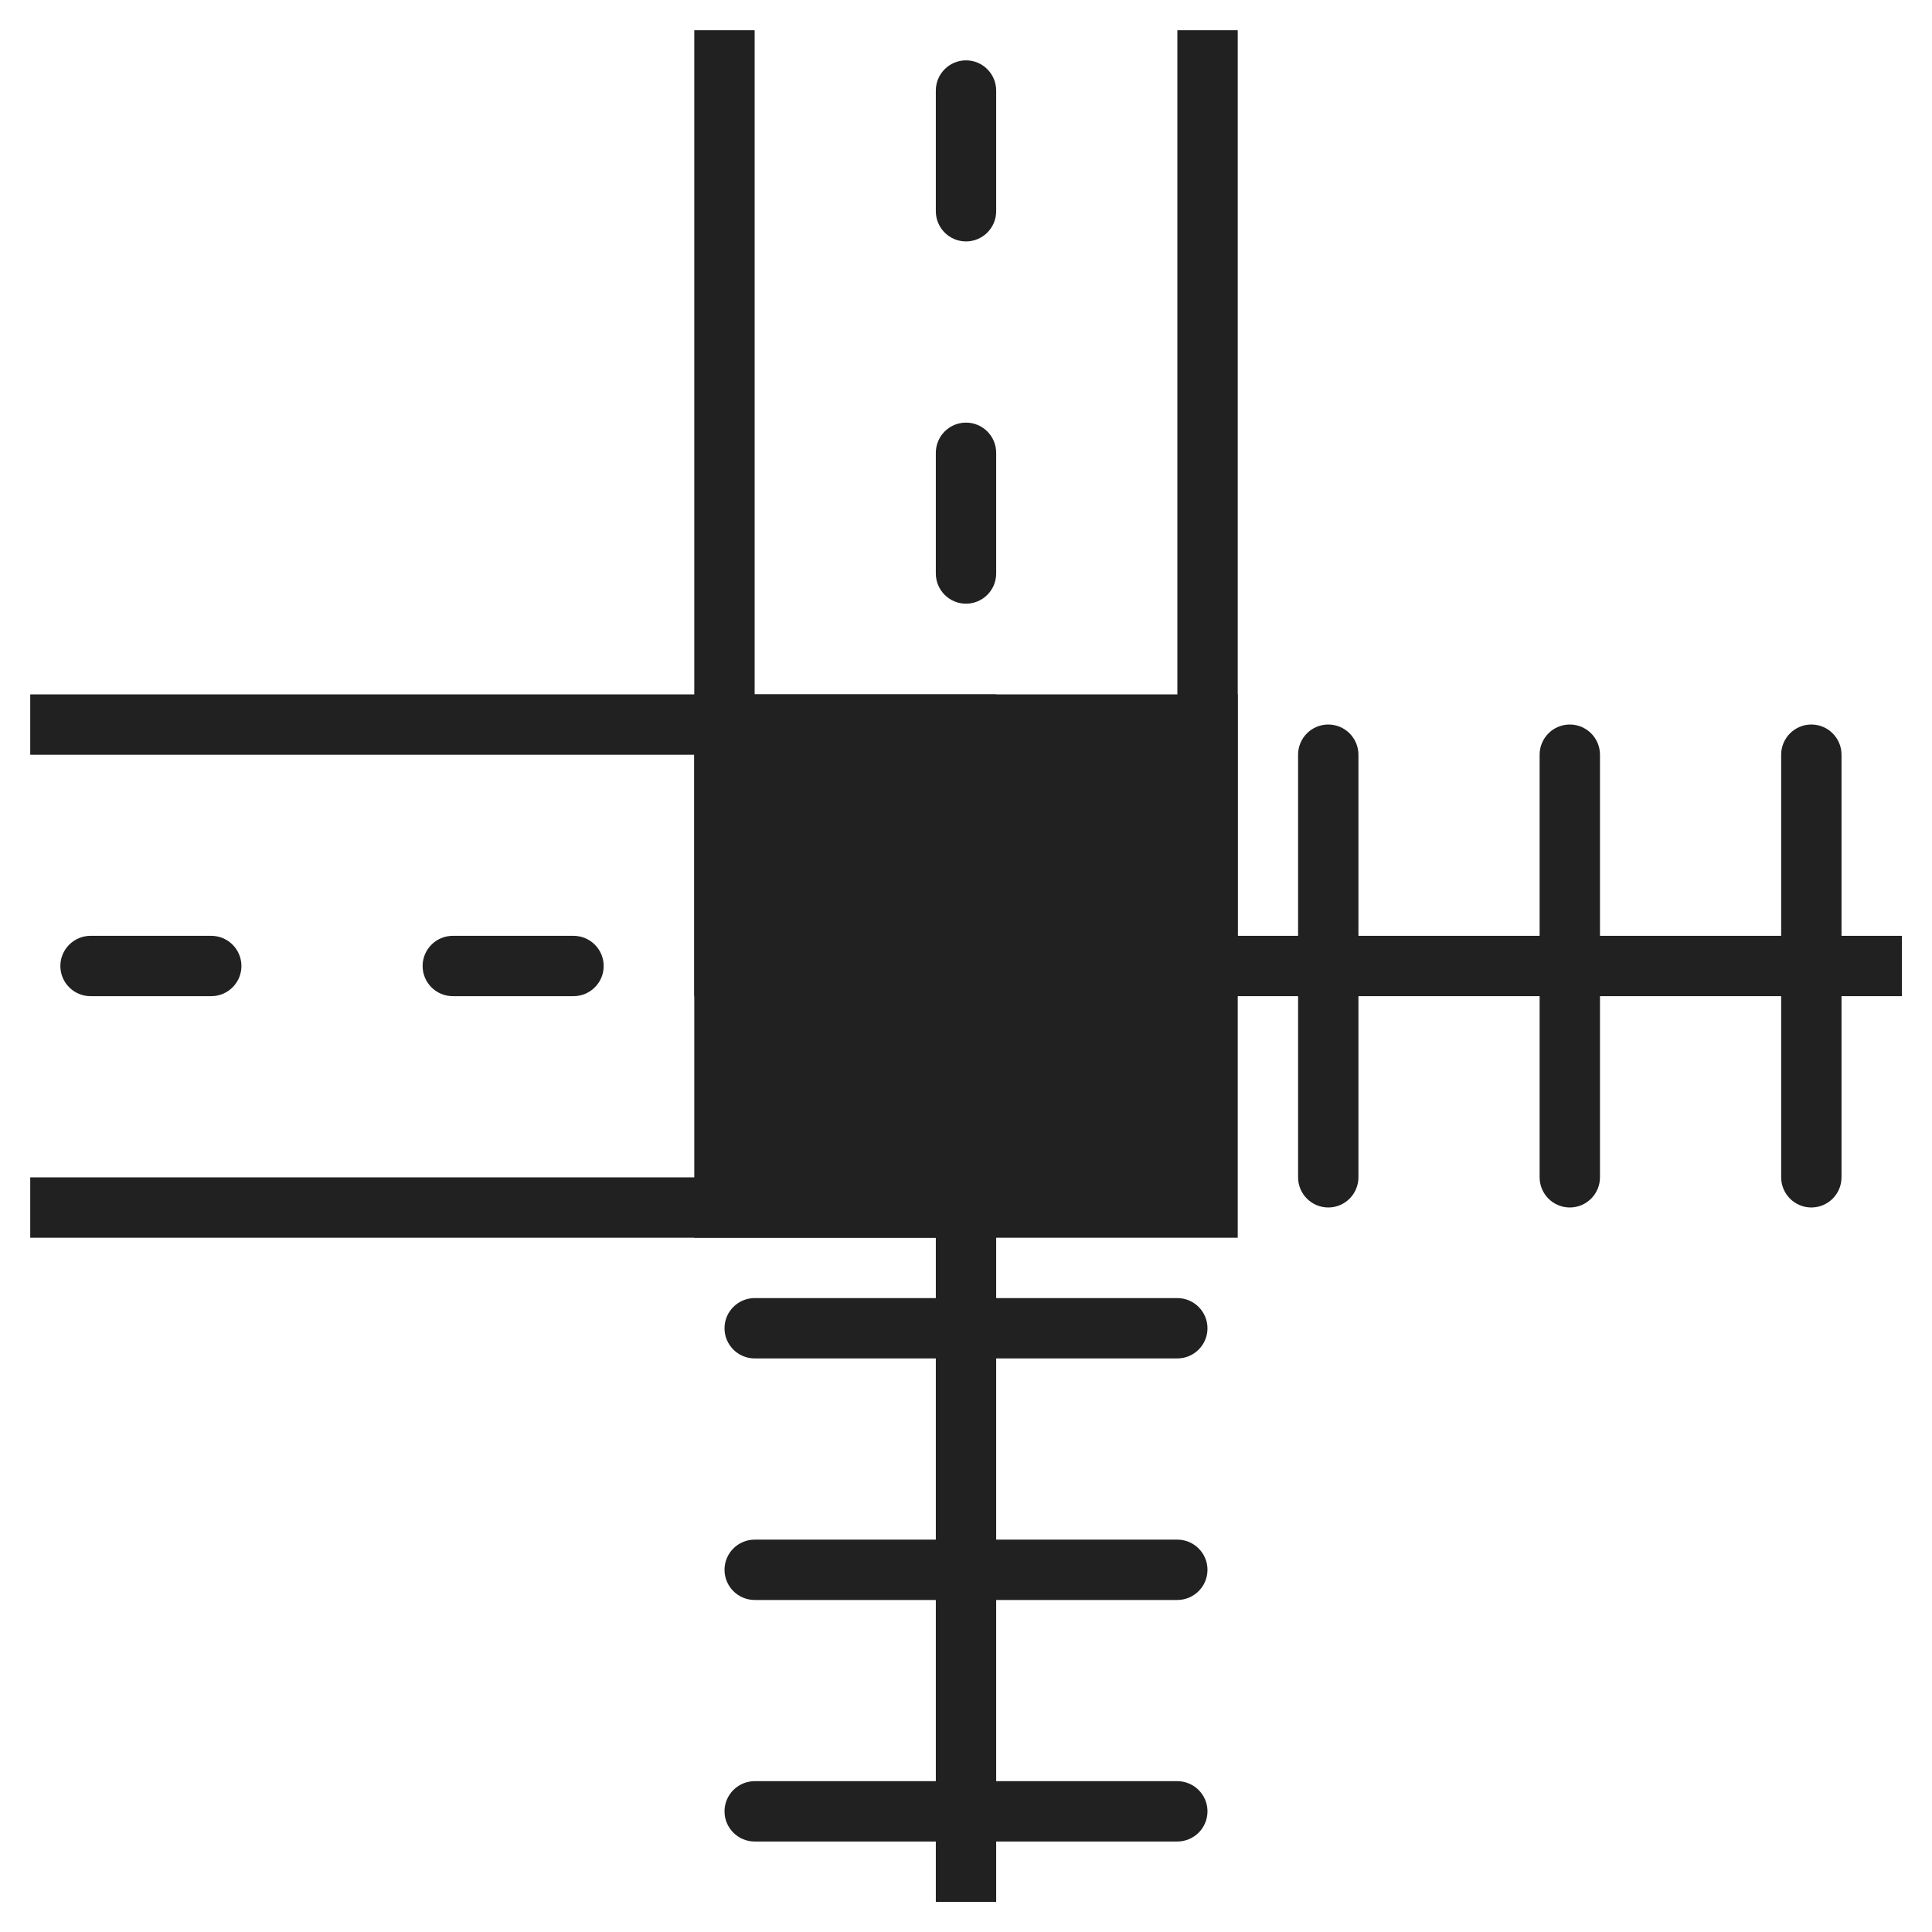
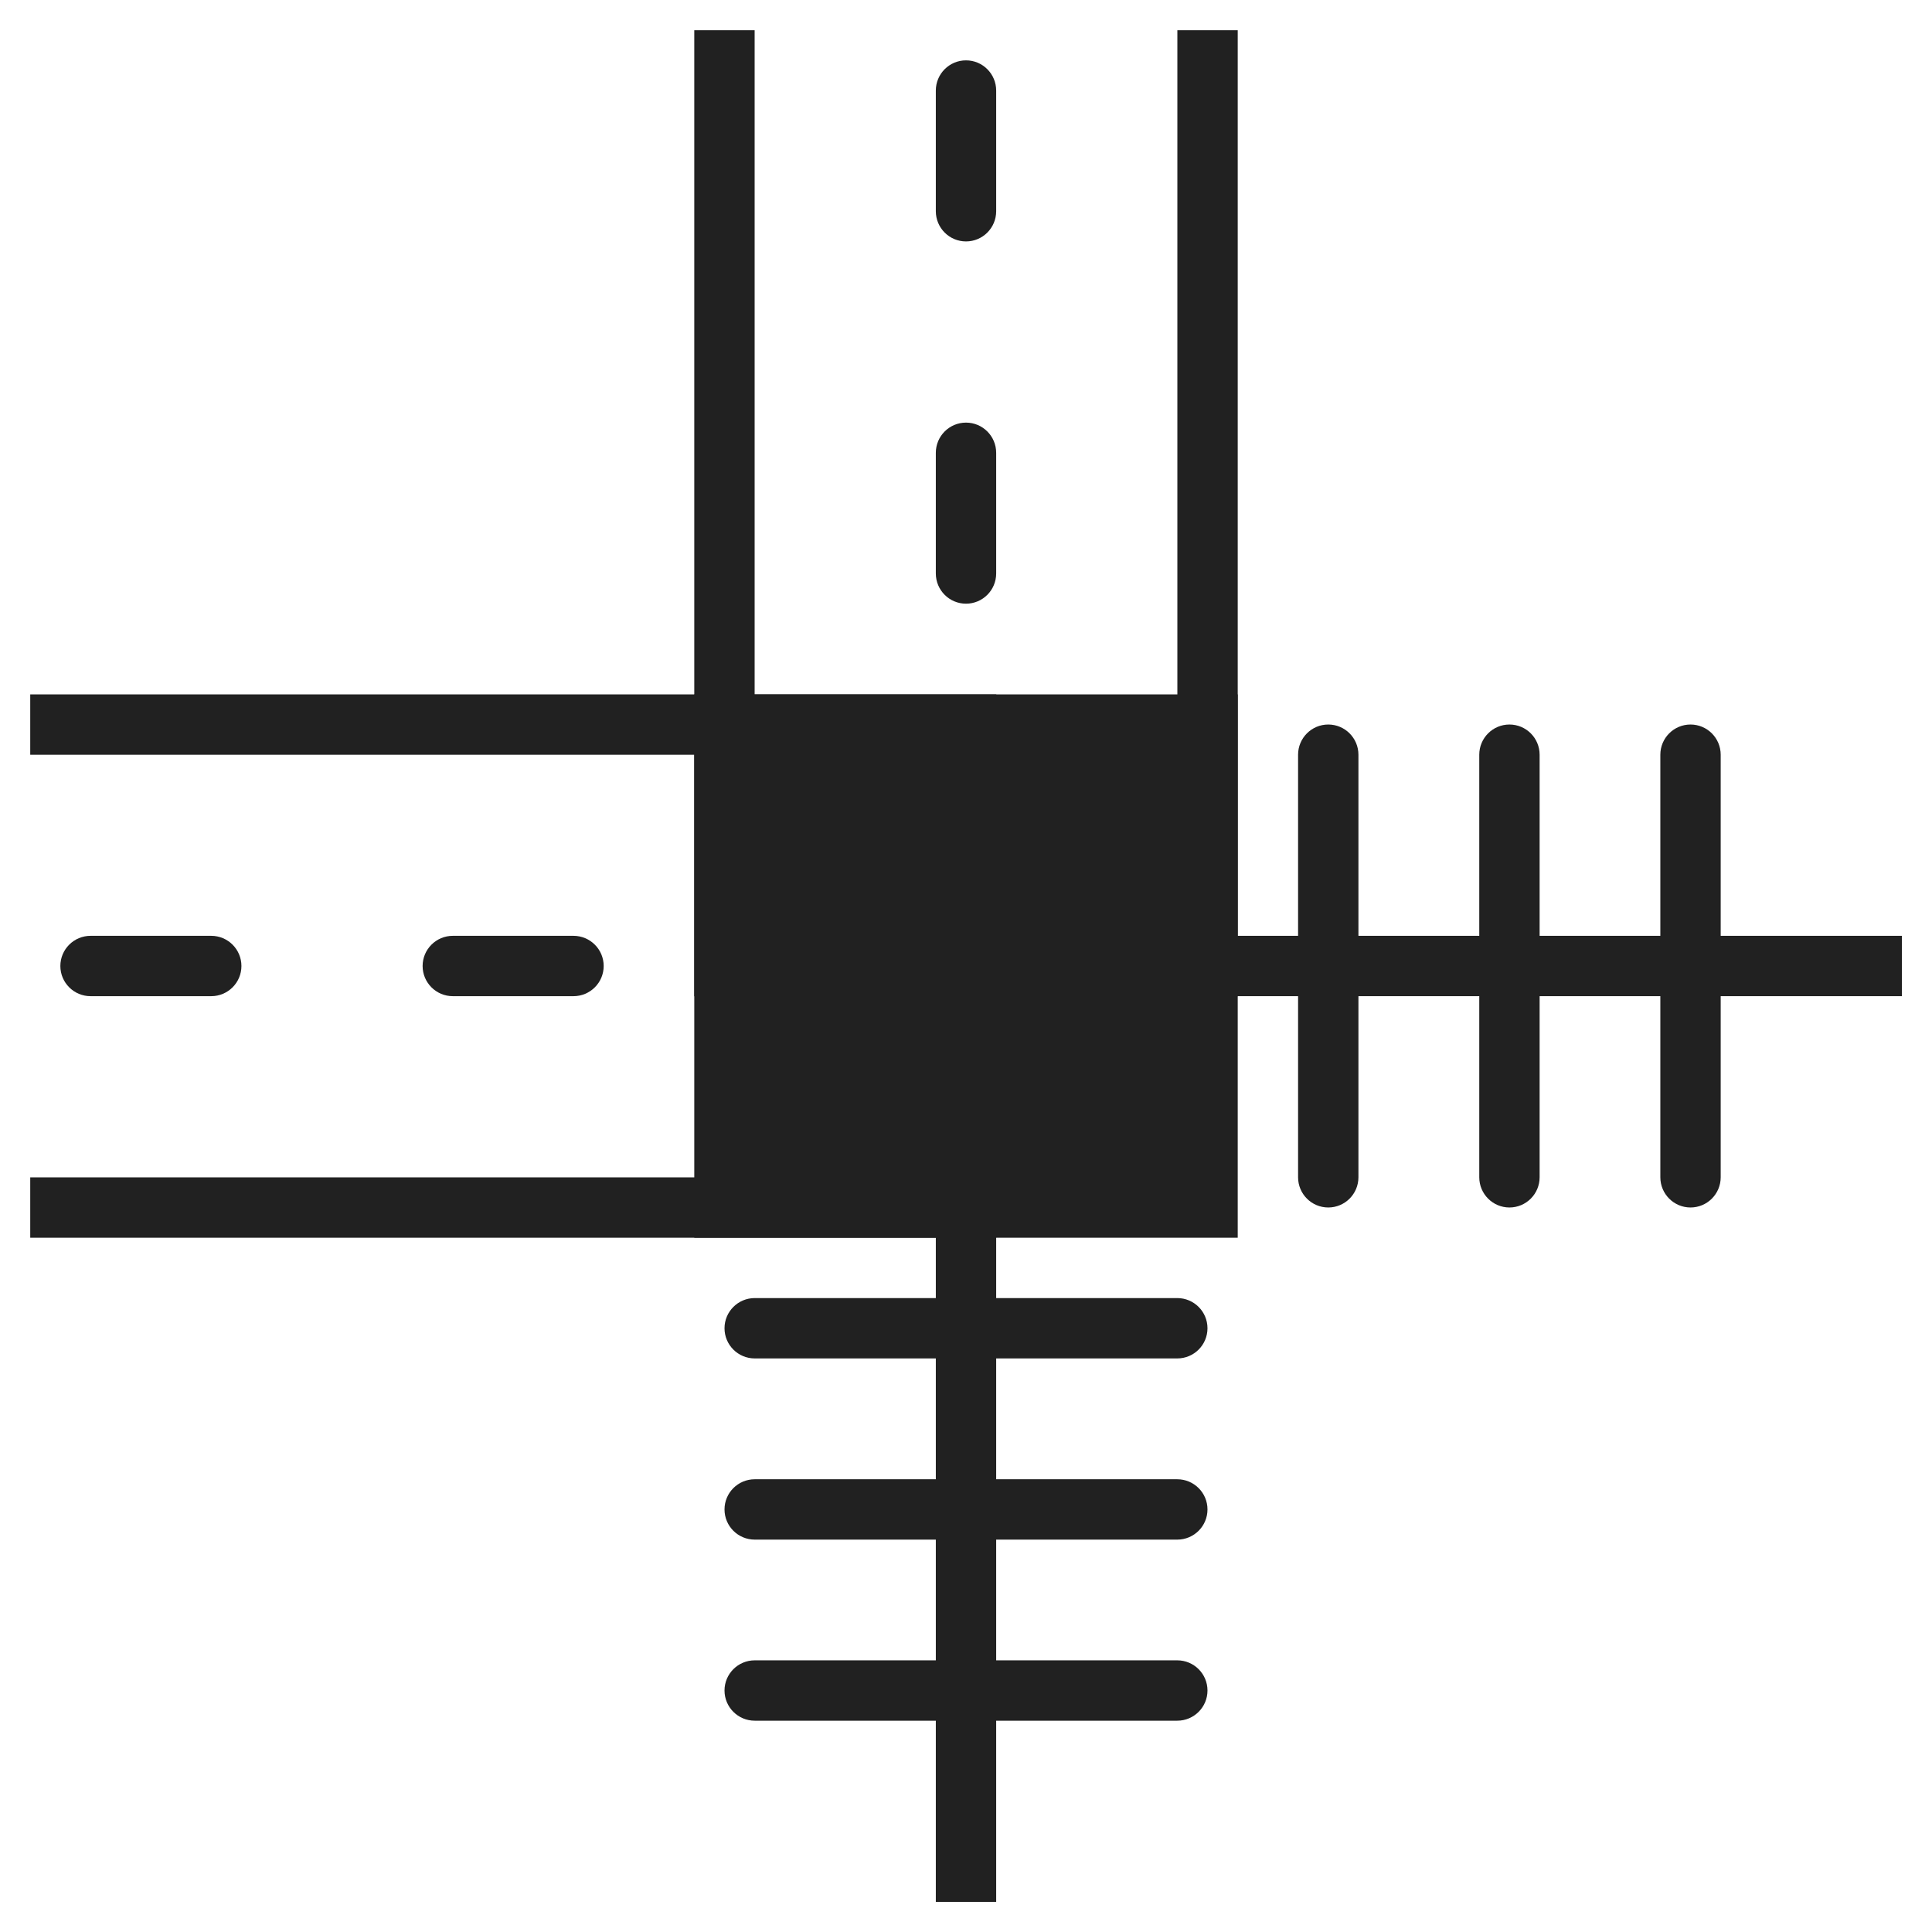
<svg xmlns="http://www.w3.org/2000/svg" id="svg8" version="1.1" viewBox="0 0 16.933 16.933" height="64" width="64">
  <defs id="defs2" />
  <rect style="fill:#212121;fill-opacity:1;stroke:none;stroke-width:0.177;stroke-linecap:butt;stroke-miterlimit:4;stroke-dasharray:none;stroke-opacity:1" id="rect848" width="0.529" height="8.467" x="-8.731" y="-16.669" transform="scale(-1)" />
-   <rect style="fill:#212121;fill-opacity:1;stroke:none;stroke-width:0.547;stroke-linecap:butt;stroke-miterlimit:4;stroke-dasharray:none;stroke-opacity:1" id="rect850" width="4.233" height="0.529" x="-10.583" y="-16.14" ry="0.265" transform="scale(-1)" />
-   <rect y="-14.023" x="-10.583" height="0.529" width="4.233" id="rect868" style="fill:#212121;fill-opacity:1;stroke:none;stroke-width:0.547;stroke-linecap:butt;stroke-miterlimit:4;stroke-dasharray:none;stroke-opacity:1" ry="0.265" transform="scale(-1)" />
+   <rect style="fill:#212121;fill-opacity:1;stroke:none;stroke-width:0.547;stroke-linecap:butt;stroke-miterlimit:4;stroke-dasharray:none;stroke-opacity:1" id="rect850" width="4.233" height="0.529" x="-10.583" y="-15.081" ry="0.265" transform="scale(-1)" />
+   <rect y="-13.494" x="-10.583" height="0.529" width="4.233" id="rect868" style="fill:#212121;fill-opacity:1;stroke:none;stroke-width:0.547;stroke-linecap:butt;stroke-miterlimit:4;stroke-dasharray:none;stroke-opacity:1" ry="0.265" transform="scale(-1)" />
  <rect style="fill:#212121;fill-opacity:1;stroke:none;stroke-width:0.547;stroke-linecap:butt;stroke-miterlimit:4;stroke-dasharray:none;stroke-opacity:1" id="rect870" width="4.233" height="0.529" x="-10.583" y="-11.906" ry="0.265" transform="scale(-1)" />
  <rect style="fill:#212121;stroke-width:0.794" id="rect911" width="4.763" height="4.762" x="-10.848" y="-10.848" transform="scale(-1)" />
  <rect transform="rotate(-90)" style="fill:#212121;fill-opacity:1;stroke:none;stroke-width:0.177;stroke-linecap:butt;stroke-miterlimit:4;stroke-dasharray:none;stroke-opacity:1" id="rect913" width="0.529" height="8.467" x="-10.848" y="0.265" />
  <rect transform="rotate(-90)" y="0.265" x="-6.615" height="8.467" width="0.529" id="rect915" style="fill:#212121;fill-opacity:1;stroke:none;stroke-width:0.177;stroke-linecap:butt;stroke-miterlimit:4;stroke-dasharray:none;stroke-opacity:1" />
  <rect style="fill:#212121;fill-opacity:1;stroke:none;stroke-width:0.335;stroke-linecap:butt;stroke-miterlimit:4;stroke-dasharray:none;stroke-opacity:1" id="rect917" width="1.587" height="0.529" x="6.879" y="8.202" ry="0.265" />
  <rect ry="0.265" y="8.202" x="3.704" height="0.529" width="1.587" id="rect919" style="fill:#212121;fill-opacity:1;stroke:none;stroke-width:0.335;stroke-linecap:butt;stroke-miterlimit:4;stroke-dasharray:none;stroke-opacity:1" />
  <rect style="fill:#212121;fill-opacity:1;stroke:none;stroke-width:0.335;stroke-linecap:butt;stroke-miterlimit:4;stroke-dasharray:none;stroke-opacity:1" id="rect921" width="1.587" height="0.529" x="0.529" y="8.202" ry="0.265" />
  <rect y="0.265" x="6.085" height="8.467" width="0.529" id="rect923" style="fill:#212121;fill-opacity:1;stroke:none;stroke-width:0.177;stroke-linecap:butt;stroke-miterlimit:4;stroke-dasharray:none;stroke-opacity:1" />
  <rect style="fill:#212121;fill-opacity:1;stroke:none;stroke-width:0.177;stroke-linecap:butt;stroke-miterlimit:4;stroke-dasharray:none;stroke-opacity:1" id="rect925" width="0.529" height="8.467" x="10.319" y="0.265" />
  <rect style="fill:#212121;fill-opacity:1;stroke:none;stroke-width:0.335;stroke-linecap:butt;stroke-miterlimit:4;stroke-dasharray:none;stroke-opacity:1" id="rect929" width="1.587" height="0.529" x="3.704" y="-8.731" ry="0.265" transform="rotate(90)" />
  <rect ry="0.265" y="-8.731" x="0.529" height="0.529" width="1.587" id="rect931" style="fill:#212121;fill-opacity:1;stroke:none;stroke-width:0.335;stroke-linecap:butt;stroke-miterlimit:4;stroke-dasharray:none;stroke-opacity:1" transform="rotate(90)" />
  <rect transform="rotate(90)" y="-16.669" x="8.202" height="8.467" width="0.529" id="rect933" style="fill:#212121;fill-opacity:1;stroke:none;stroke-width:0.177;stroke-linecap:butt;stroke-miterlimit:4;stroke-dasharray:none;stroke-opacity:1" />
-   <rect transform="rotate(90)" ry="0.265" y="-16.14" x="6.35" height="0.529" width="4.233" id="rect935" style="fill:#212121;fill-opacity:1;stroke:none;stroke-width:0.547;stroke-linecap:butt;stroke-miterlimit:4;stroke-dasharray:none;stroke-opacity:1" />
-   <rect transform="rotate(90)" ry="0.265" style="fill:#212121;fill-opacity:1;stroke:none;stroke-width:0.547;stroke-linecap:butt;stroke-miterlimit:4;stroke-dasharray:none;stroke-opacity:1" id="rect937" width="4.233" height="0.529" x="6.35" y="-14.023" />
+   <rect transform="rotate(90)" ry="0.265" y="-15.081" x="6.35" height="0.529" width="4.233" id="rect935" style="fill:#212121;fill-opacity:1;stroke:none;stroke-width:0.547;stroke-linecap:butt;stroke-miterlimit:4;stroke-dasharray:none;stroke-opacity:1" />
+   <rect transform="rotate(90)" ry="0.265" style="fill:#212121;fill-opacity:1;stroke:none;stroke-width:0.547;stroke-linecap:butt;stroke-miterlimit:4;stroke-dasharray:none;stroke-opacity:1" id="rect937" width="4.233" height="0.529" x="6.35" y="-13.494" />
  <rect transform="rotate(90)" ry="0.265" y="-11.906" x="6.35" height="0.529" width="4.233" id="rect939" style="fill:#212121;fill-opacity:1;stroke:none;stroke-width:0.547;stroke-linecap:butt;stroke-miterlimit:4;stroke-dasharray:none;stroke-opacity:1" />
</svg>
